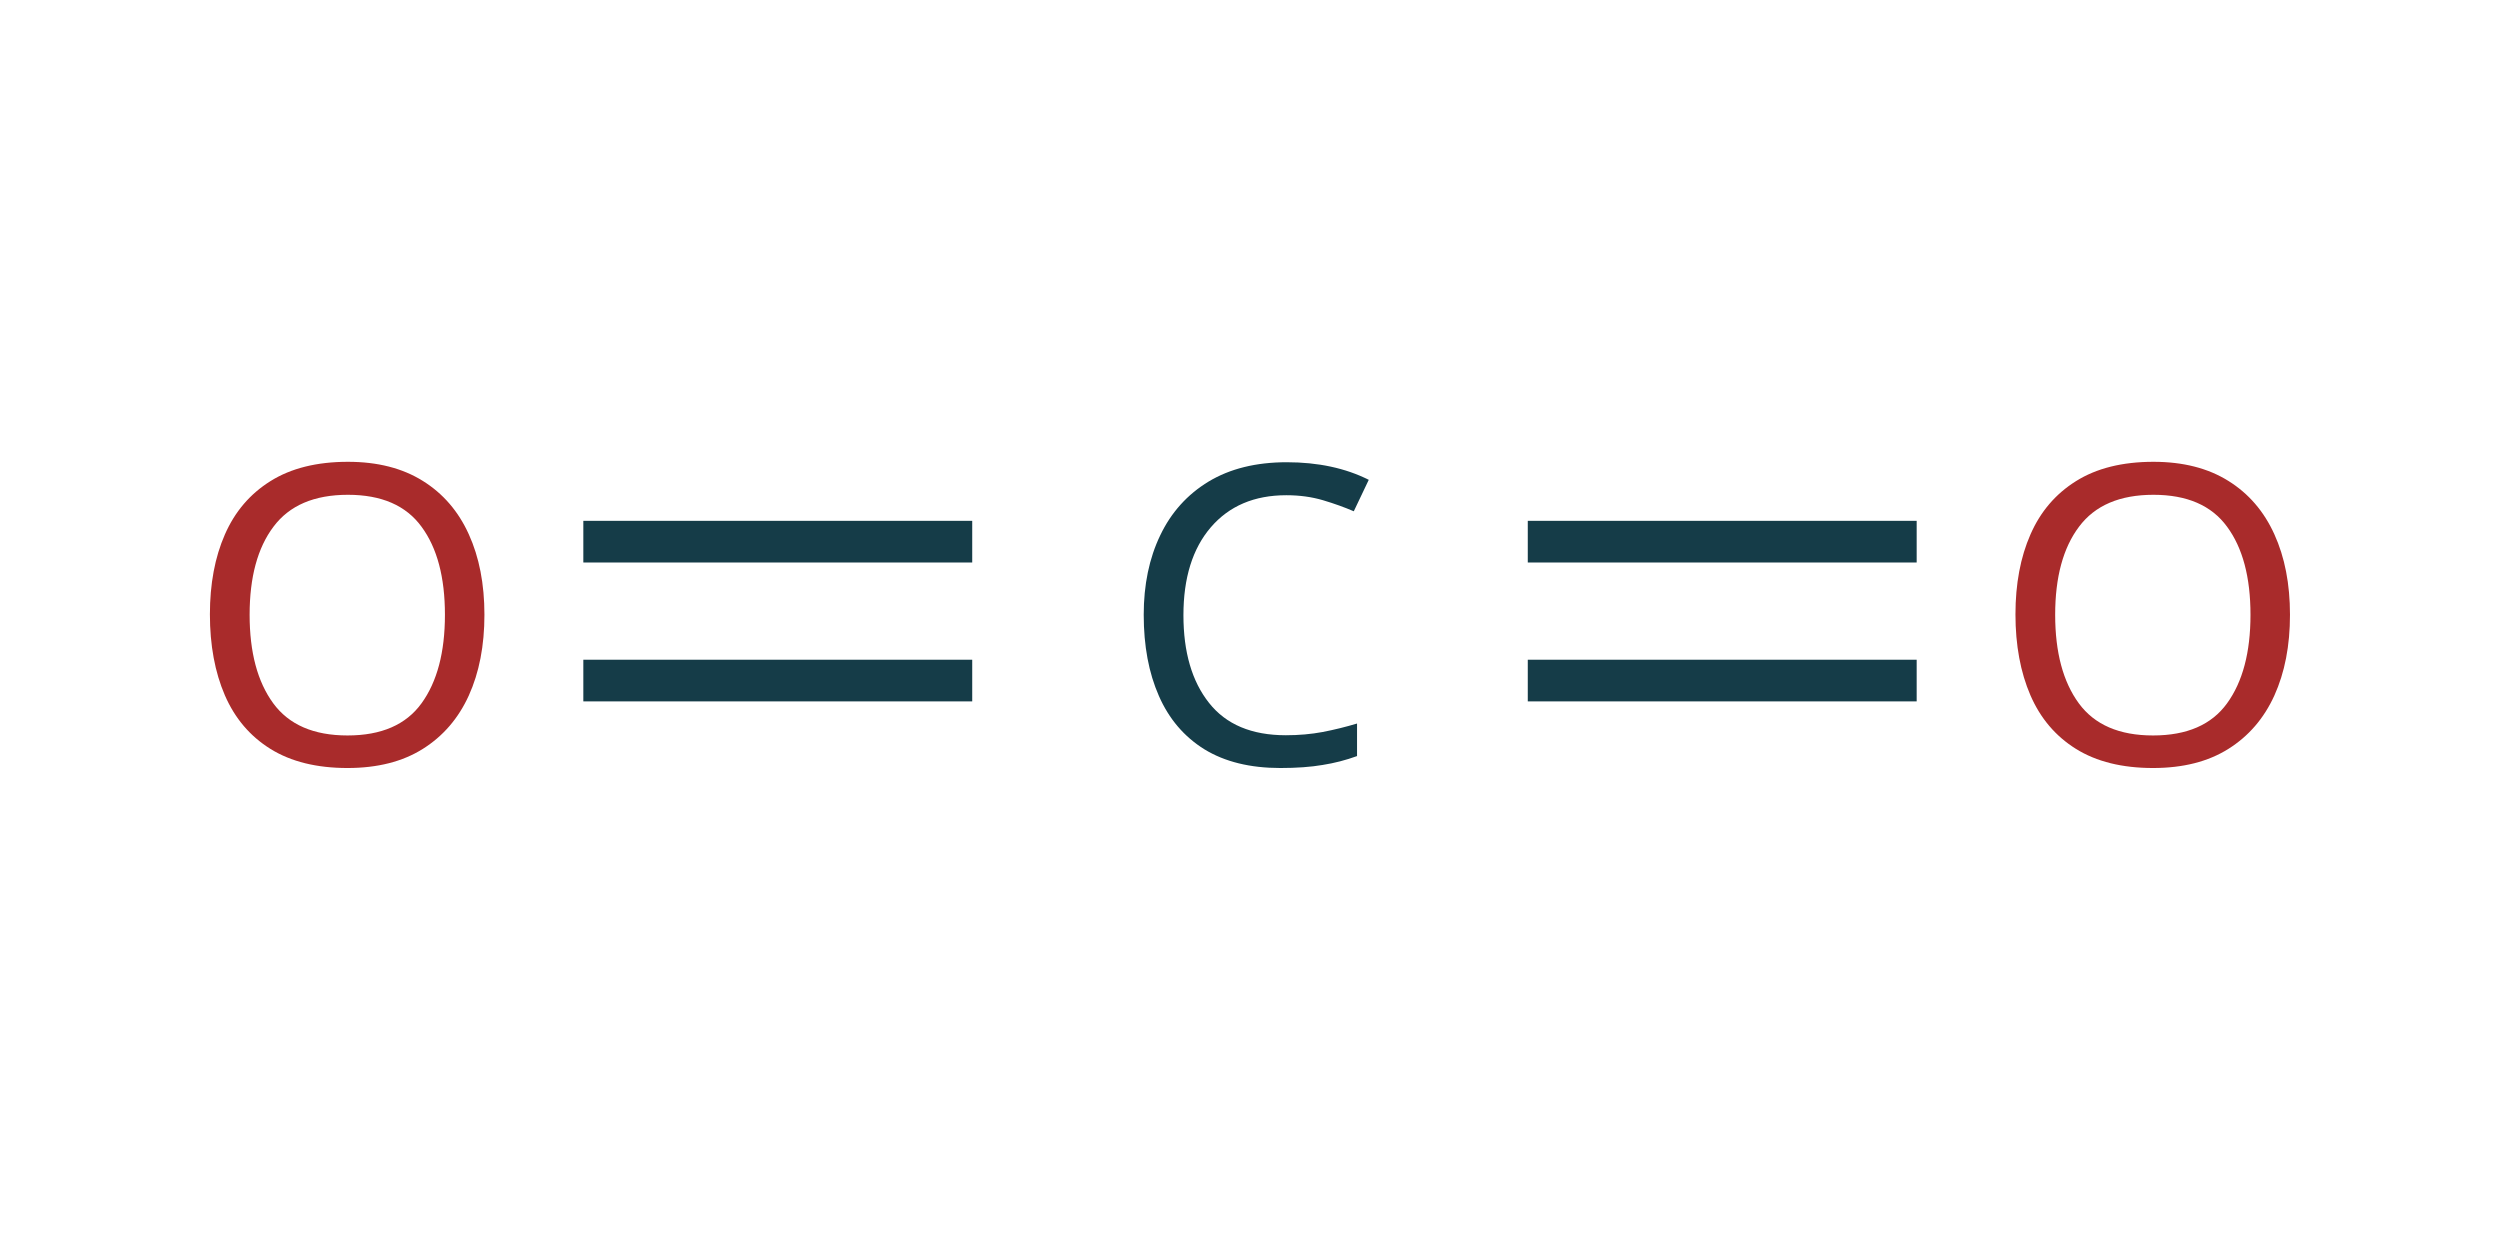
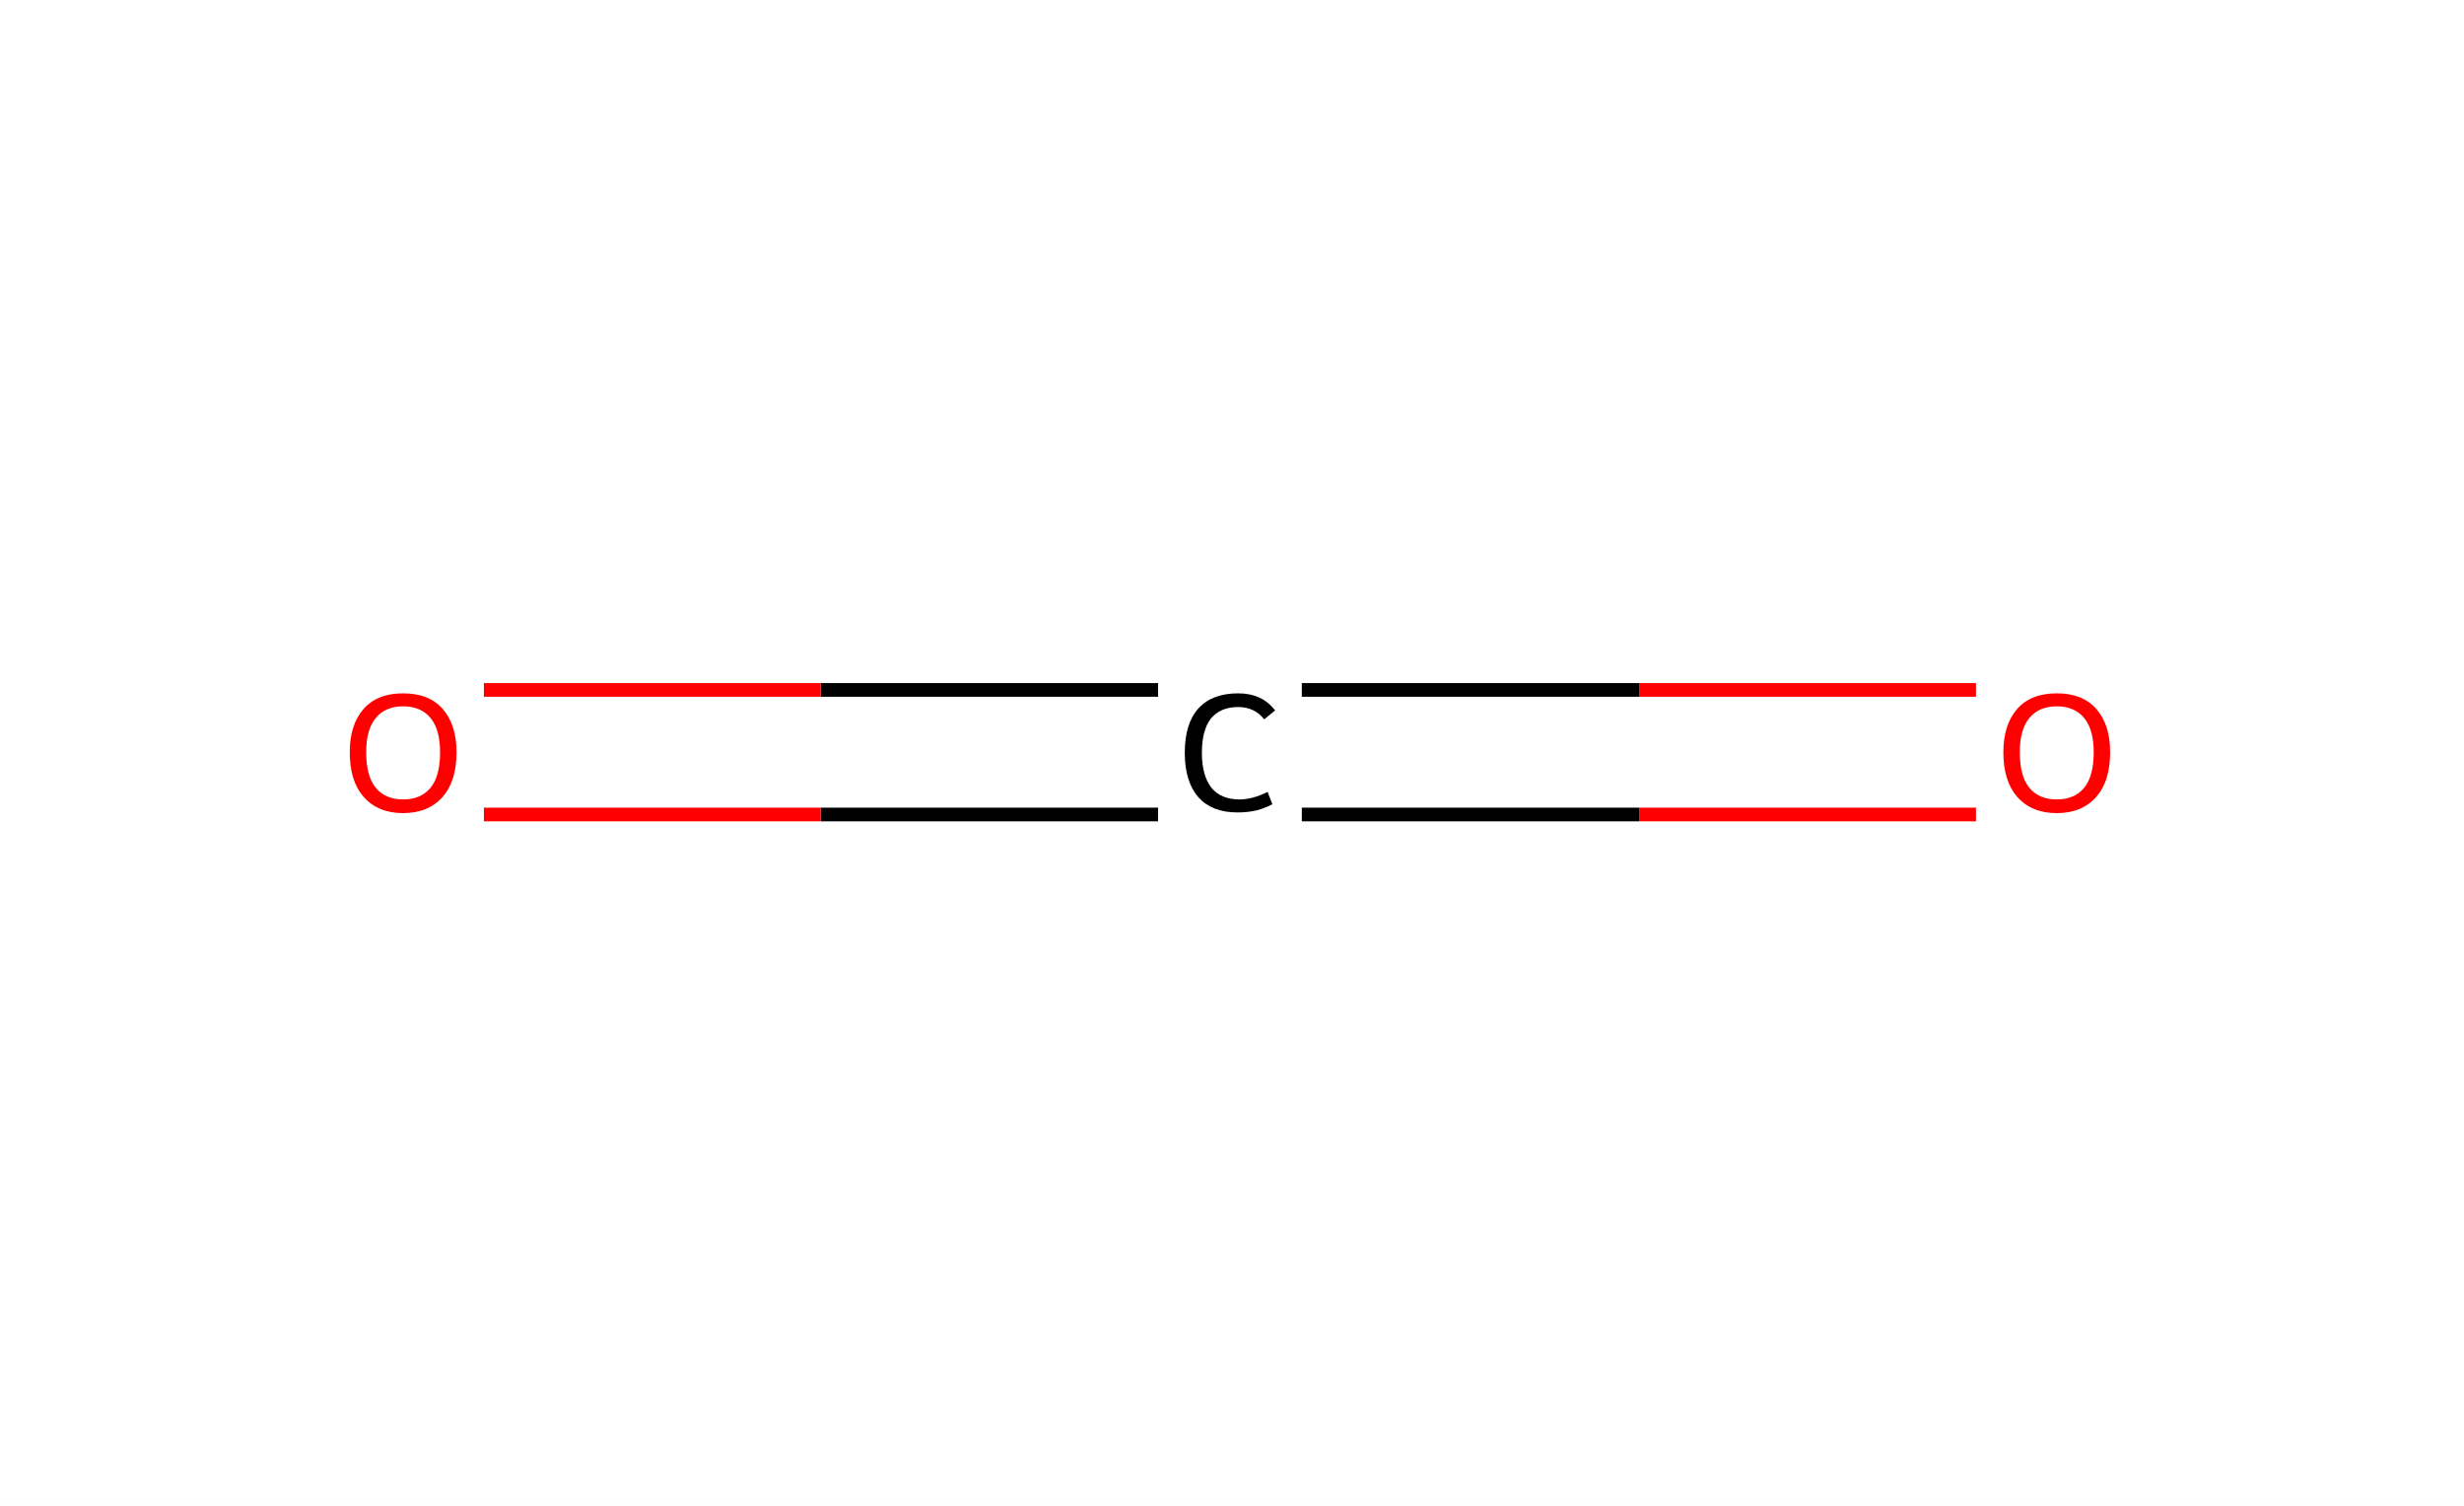
- <svg xmlns="http://www.w3.org/2000/svg" viewBox="0 0 180 90" role="img" aria-label="Molécula de dióxido de carbono CO2">
-   <rect width="180" height="90" fill="white" />
-   <path d="M42 39H70M42 49H70M110 39H138M110 49H138" stroke="#153c48" stroke-width="3" />
-   <g font-family="sans-serif" font-size="30" text-anchor="middle">
-     <text x="25" y="55" fill="#a92b2b">O</text>
-     <text x="90" y="55" fill="#153c48">C</text>
-     <text x="155" y="55" fill="#a92b2b">O</text>
-   </g>
+ <svg xmlns="http://www.w3.org/2000/svg" version="1.1" baseProfile="full" xml:space="preserve" width="360px" height="220px" viewBox="0 0 360 220">
+   <rect style="opacity:1.0;fill:#FFFFFF;stroke:none" width="360.0" height="220.0" x="0.0" y="0.0"> </rect>
+   <path class="bond-0 atom-0 atom-1" d="M 288.7,119.0 L 239.5,119.0" style="fill:none;fill-rule:evenodd;stroke:#FF0000;stroke-width:2.0px;stroke-linecap:butt;stroke-linejoin:miter;stroke-opacity:1" />
+   <path class="bond-0 atom-0 atom-1" d="M 239.5,119.0 L 190.2,119.0" style="fill:none;fill-rule:evenodd;stroke:#000000;stroke-width:2.0px;stroke-linecap:butt;stroke-linejoin:miter;stroke-opacity:1" />
+   <path class="bond-0 atom-0 atom-1" d="M 288.7,100.8 L 239.5,100.8" style="fill:none;fill-rule:evenodd;stroke:#FF0000;stroke-width:2.0px;stroke-linecap:butt;stroke-linejoin:miter;stroke-opacity:1" />
+   <path class="bond-0 atom-0 atom-1" d="M 239.5,100.8 L 190.2,100.8" style="fill:none;fill-rule:evenodd;stroke:#000000;stroke-width:2.0px;stroke-linecap:butt;stroke-linejoin:miter;stroke-opacity:1" />
+   <path class="bond-1 atom-1 atom-2" d="M 169.2,119.0 L 119.9,119.0" style="fill:none;fill-rule:evenodd;stroke:#000000;stroke-width:2.0px;stroke-linecap:butt;stroke-linejoin:miter;stroke-opacity:1" />
+   <path class="bond-1 atom-1 atom-2" d="M 119.9,119.0 L 70.7,119.0" style="fill:none;fill-rule:evenodd;stroke:#FF0000;stroke-width:2.0px;stroke-linecap:butt;stroke-linejoin:miter;stroke-opacity:1" />
+   <path class="bond-1 atom-1 atom-2" d="M 169.2,100.8 L 119.9,100.8" style="fill:none;fill-rule:evenodd;stroke:#000000;stroke-width:2.0px;stroke-linecap:butt;stroke-linejoin:miter;stroke-opacity:1" />
+   <path class="bond-1 atom-1 atom-2" d="M 119.9,100.8 L 70.7,100.8" style="fill:none;fill-rule:evenodd;stroke:#FF0000;stroke-width:2.0px;stroke-linecap:butt;stroke-linejoin:miter;stroke-opacity:1" />
+   <path class="atom-0" d="M 292.7 109.9 Q 292.7 105.9, 294.7 103.6 Q 296.7 101.3, 300.5 101.3 Q 304.3 101.3, 306.3 103.6 Q 308.3 105.9, 308.3 109.9 Q 308.3 114.1, 306.3 116.4 Q 304.2 118.8, 300.5 118.8 Q 296.8 118.8, 294.7 116.4 Q 292.7 114.1, 292.7 109.9 M 300.5 116.8 Q 303.1 116.8, 304.5 115.1 Q 305.9 113.4, 305.9 109.9 Q 305.9 106.6, 304.5 104.9 Q 303.1 103.2, 300.5 103.2 Q 297.9 103.2, 296.5 104.9 Q 295.1 106.6, 295.1 109.9 Q 295.1 113.4, 296.5 115.1 Q 297.9 116.8, 300.5 116.8 " fill="#FF0000" />
+   <path class="atom-1" d="M 173.1 110.0 Q 173.1 105.7, 175.1 103.5 Q 177.1 101.3, 180.9 101.3 Q 184.4 101.3, 186.3 103.8 L 184.7 105.1 Q 183.3 103.3, 180.9 103.3 Q 178.3 103.3, 176.9 105.0 Q 175.6 106.7, 175.6 110.0 Q 175.6 113.3, 177.0 115.1 Q 178.4 116.8, 181.1 116.8 Q 183.0 116.8, 185.2 115.7 L 185.9 117.5 Q 185.0 118.0, 183.6 118.4 Q 182.3 118.7, 180.8 118.7 Q 177.1 118.7, 175.1 116.5 Q 173.1 114.2, 173.1 110.0 " fill="#000000" />
+   <path class="atom-2" d="M 51.1 109.9 Q 51.1 105.9, 53.1 103.6 Q 55.1 101.3, 58.9 101.3 Q 62.7 101.3, 64.7 103.6 Q 66.7 105.9, 66.7 109.9 Q 66.7 114.1, 64.7 116.4 Q 62.6 118.8, 58.9 118.8 Q 55.2 118.8, 53.1 116.4 Q 51.1 114.1, 51.1 109.9 M 58.9 116.8 Q 61.5 116.8, 62.9 115.1 Q 64.3 113.4, 64.3 109.9 Q 64.3 106.6, 62.9 104.9 Q 61.5 103.2, 58.9 103.2 Q 56.3 103.2, 54.9 104.9 Q 53.5 106.6, 53.5 109.9 Q 53.5 113.4, 54.9 115.1 Q 56.3 116.8, 58.9 116.8 " fill="#FF0000" />
</svg>
